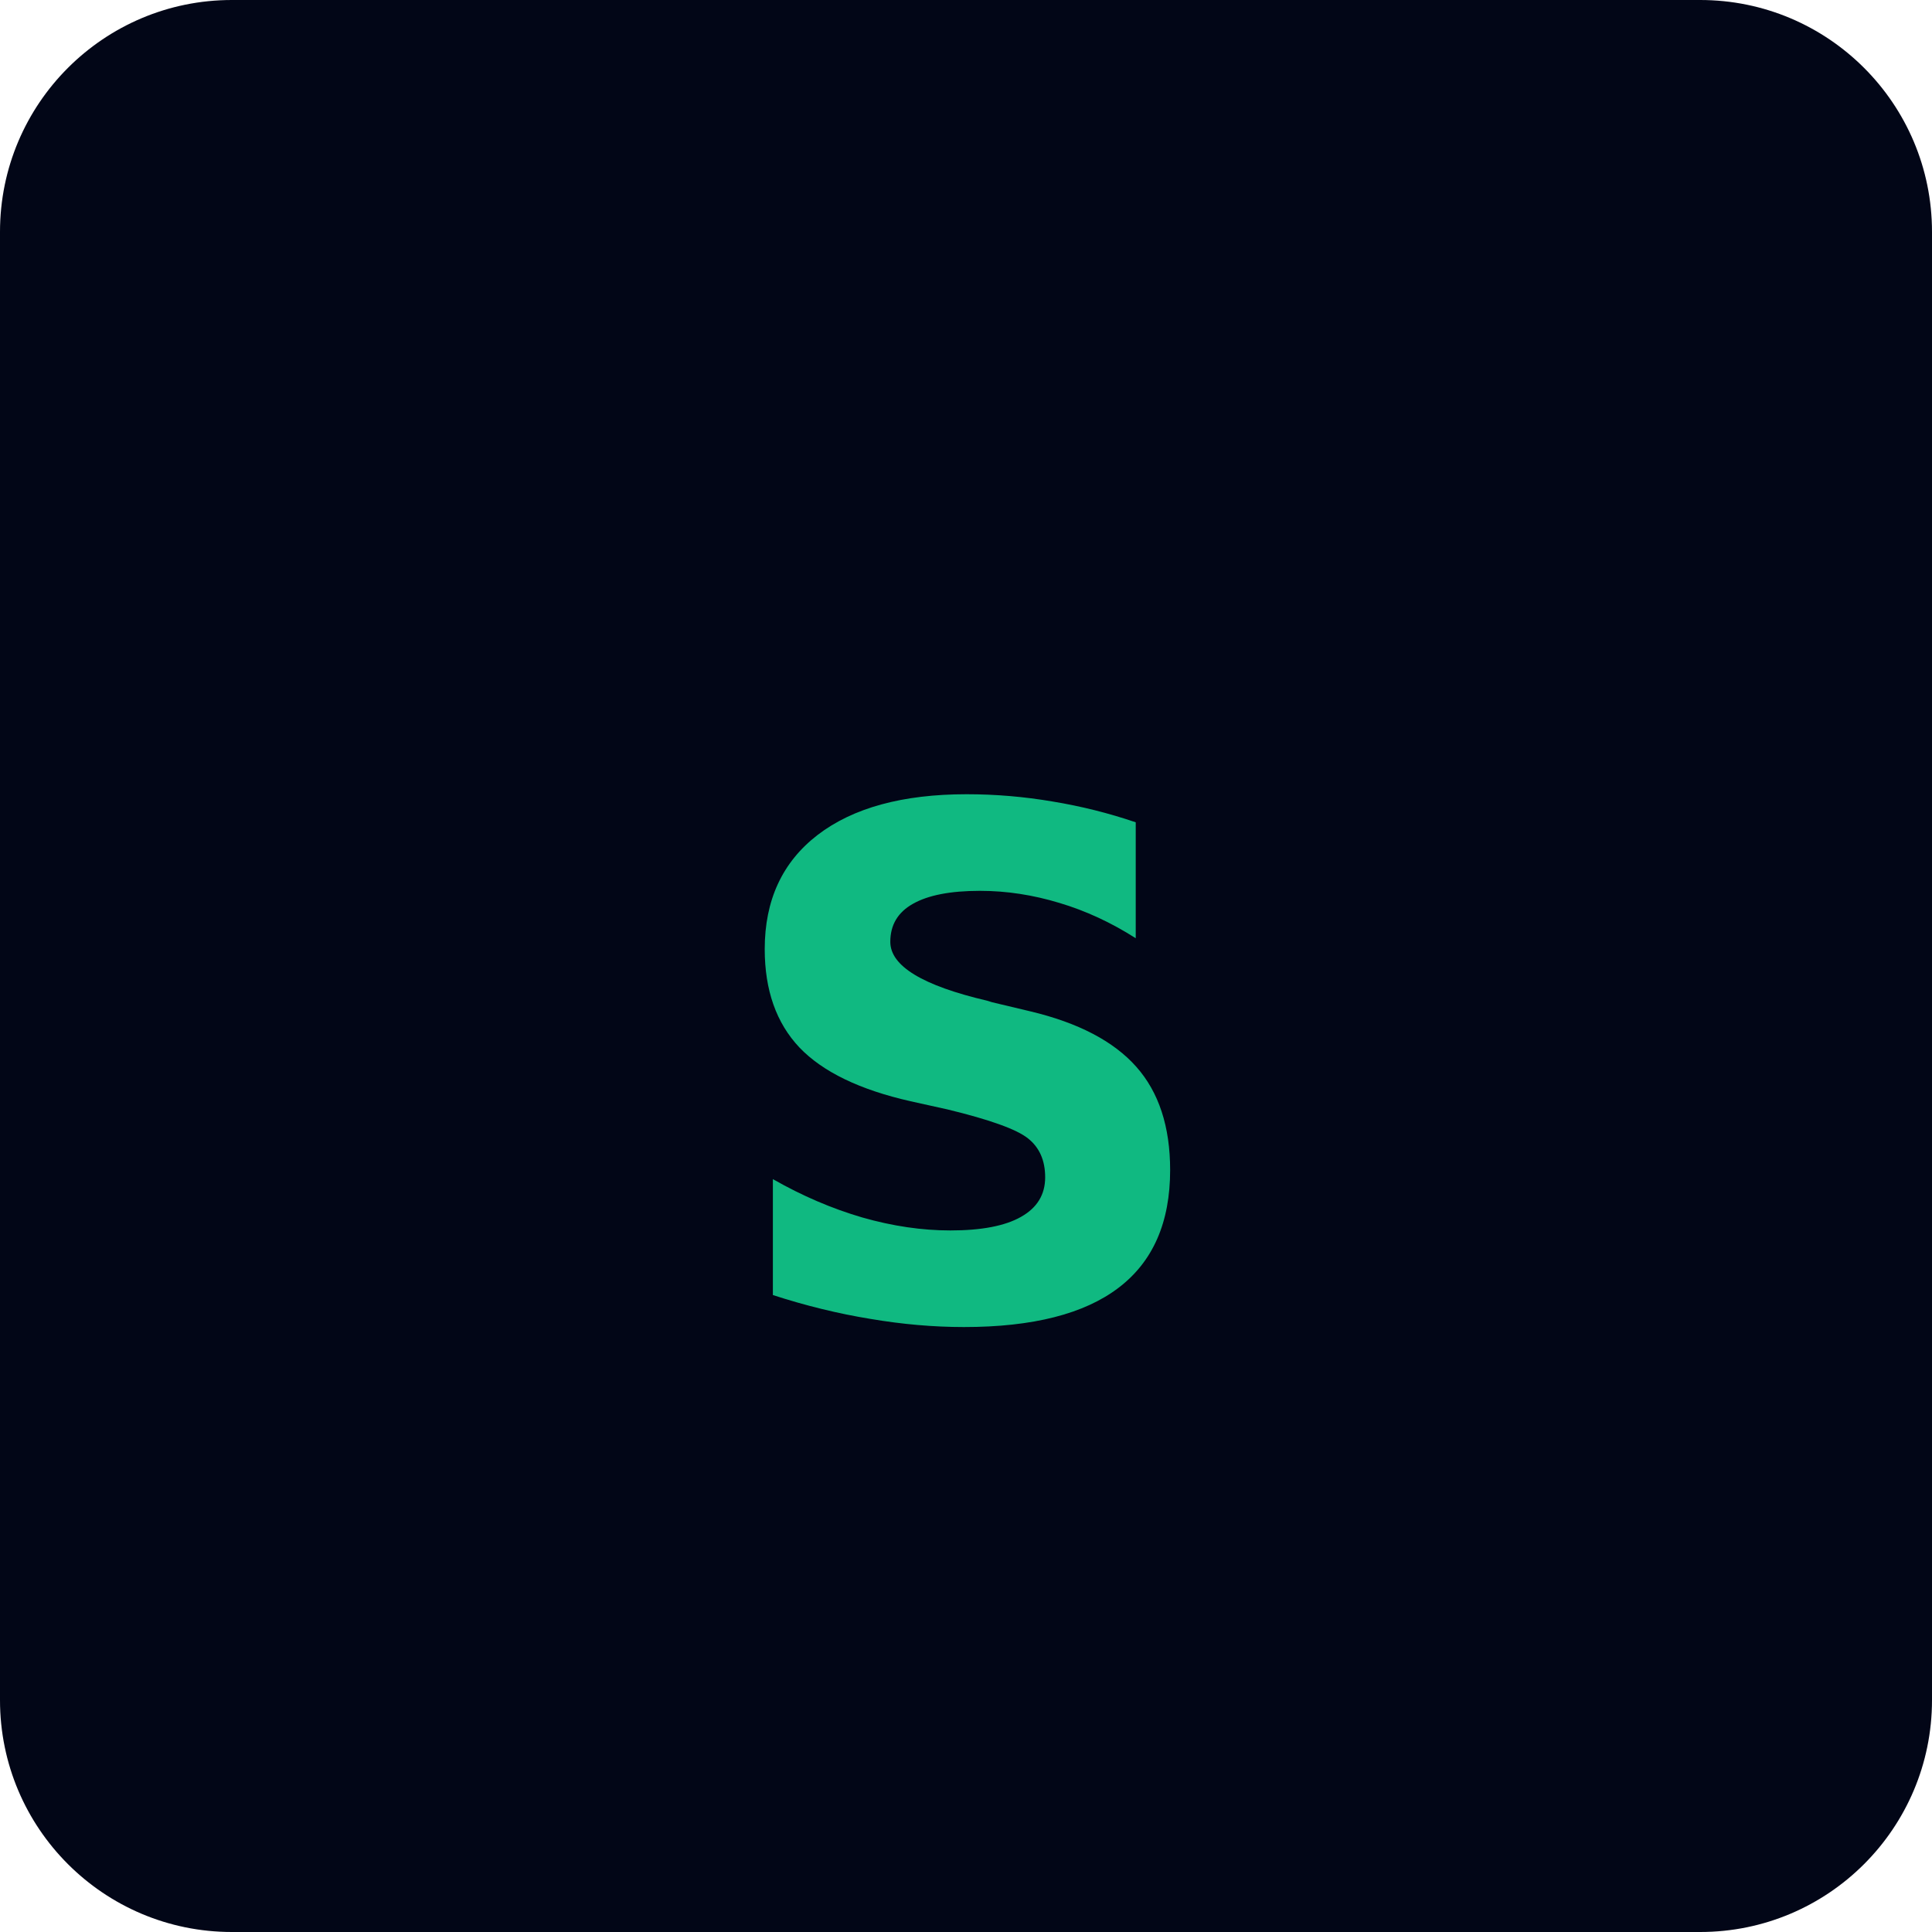
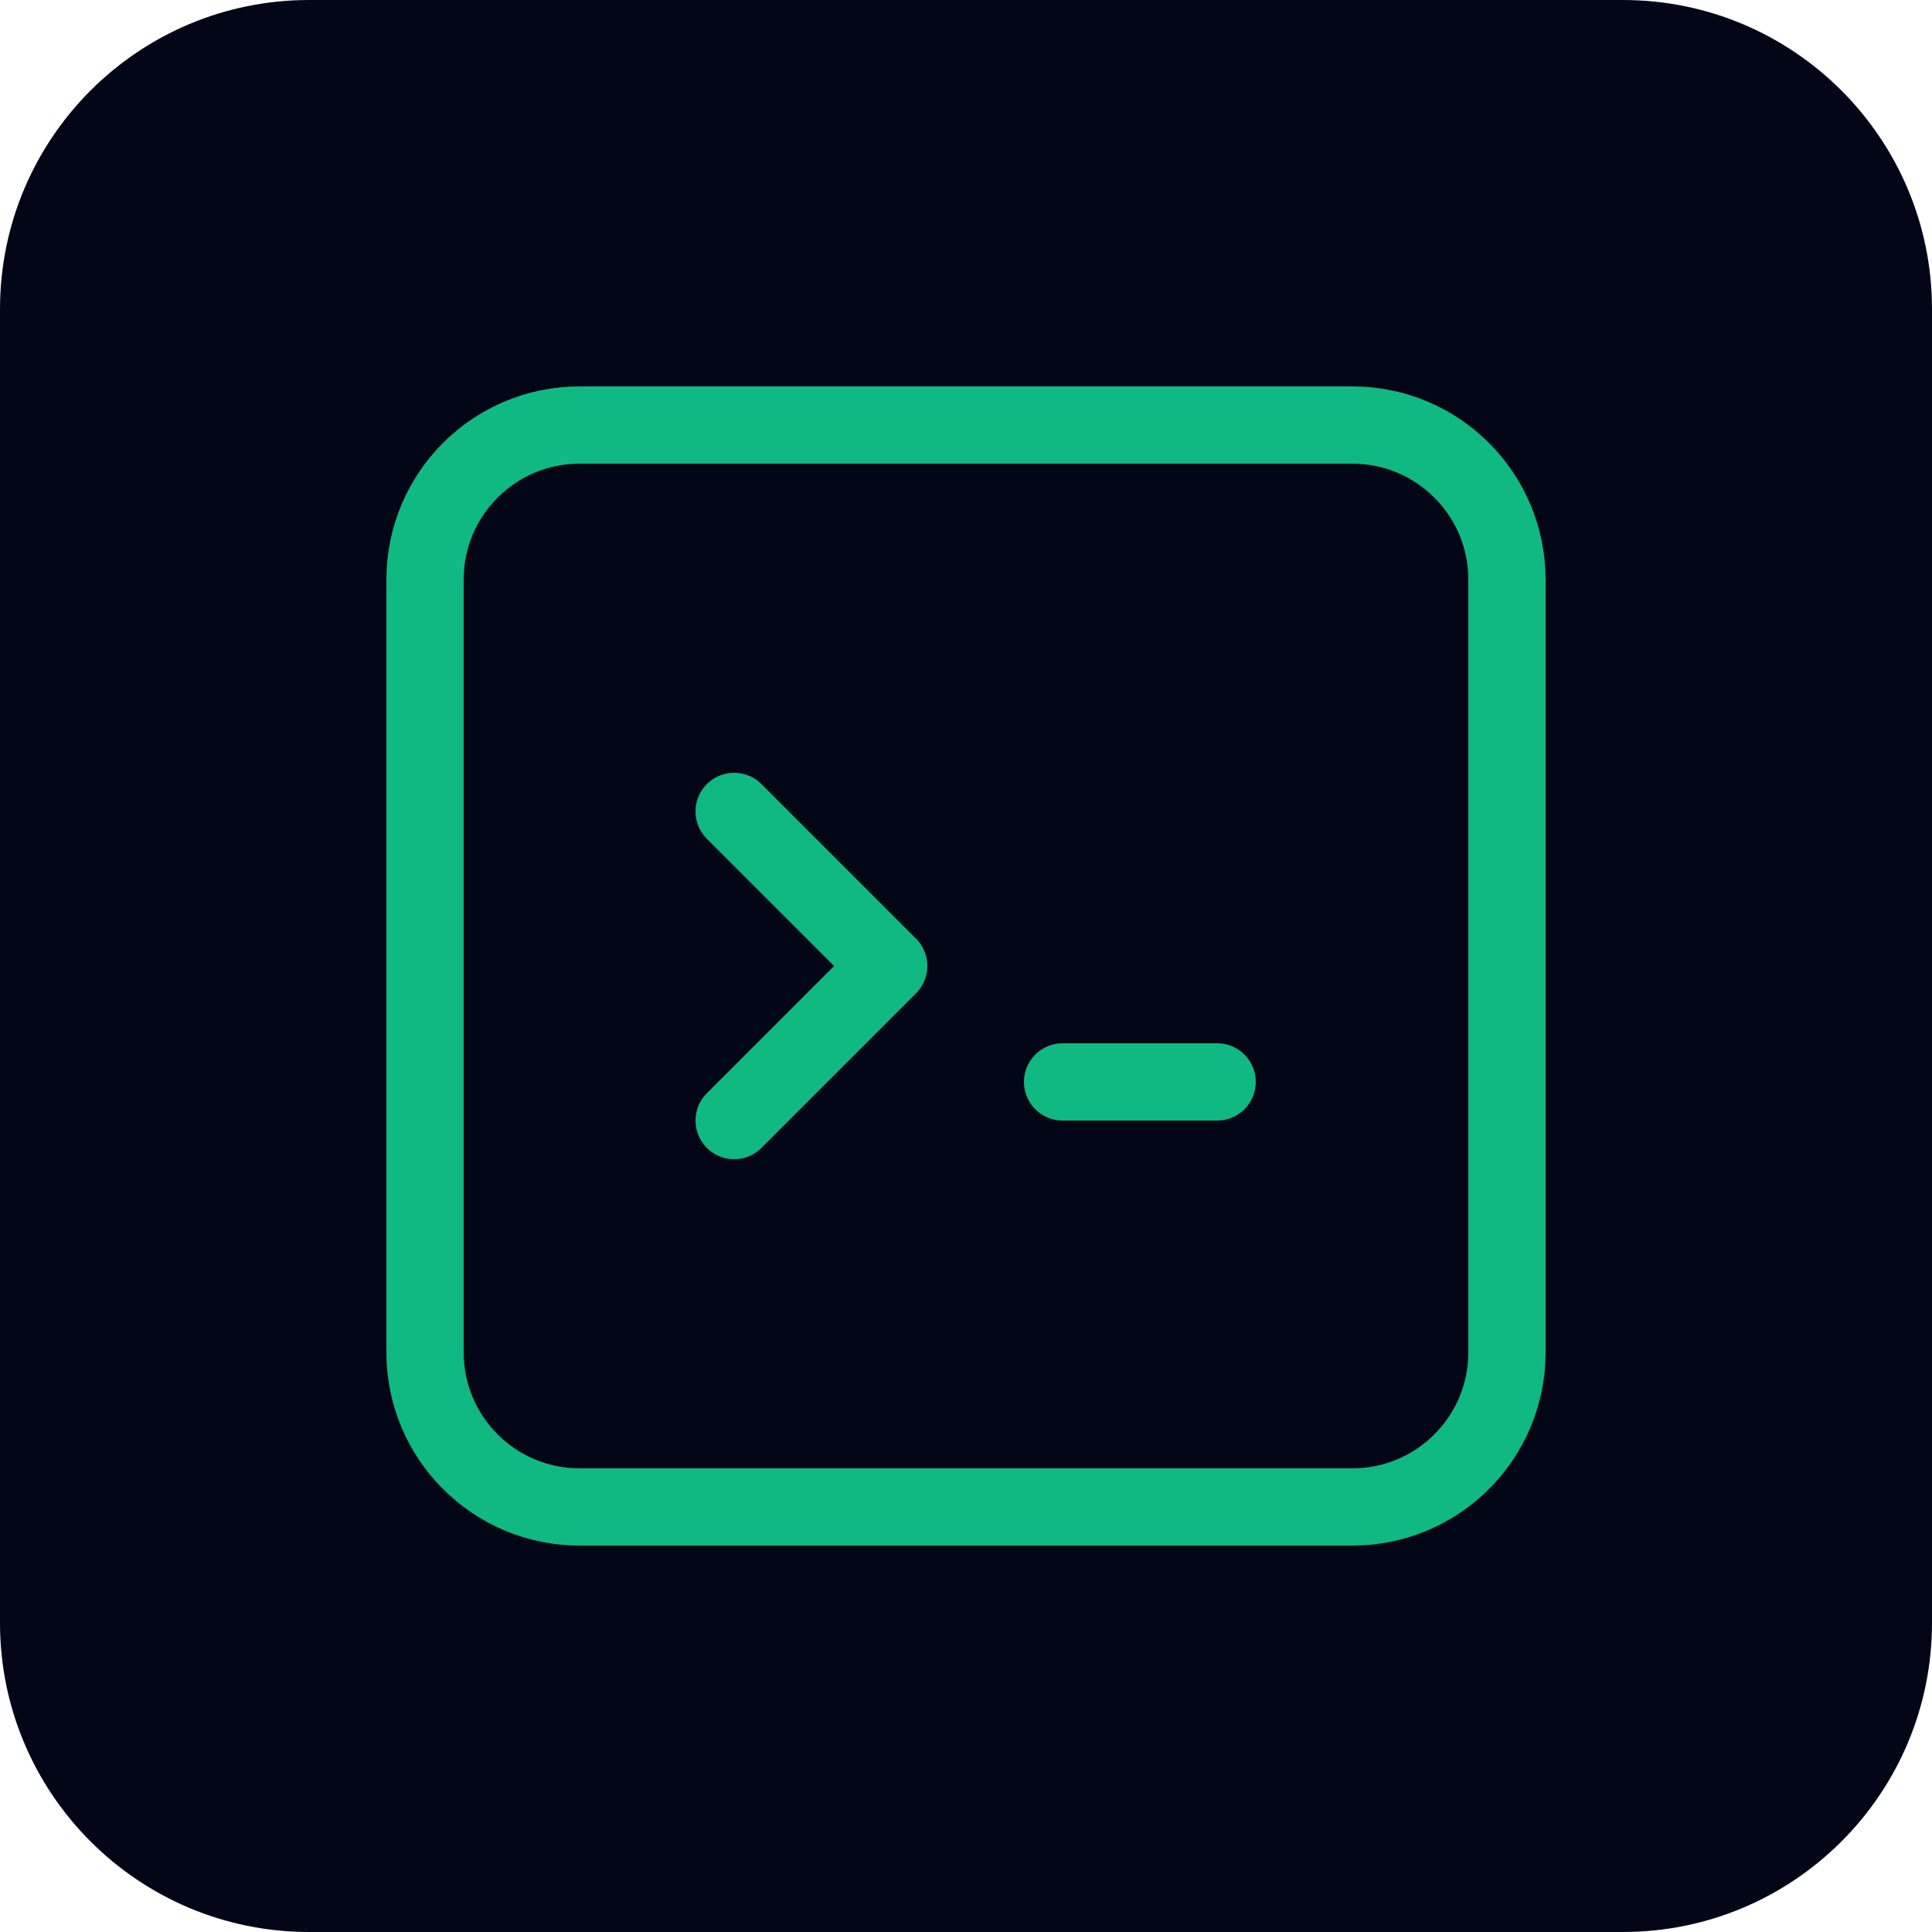
<svg xmlns="http://www.w3.org/2000/svg" viewBox="0 0 100 100">
-   <rect width="100" height="100" rx="12" fill="#020617" />
-   <text x="50" y="68" text-anchor="middle" fill="#10b981" font-family="monospace" font-size="48" font-weight="bold">s</text>
+   <rect width="100" height="100" rx="16" fill="#020617" />
+   <rect x="22" y="22" width="56" height="56" rx="8" fill="none" stroke="#10b981" stroke-width="4" />
+   <path d="M38 42l8 8-8 8" fill="none" stroke="#10b981" stroke-width="4" stroke-linecap="round" stroke-linejoin="round" />
+   <path d="M55 56h8" fill="none" stroke="#10b981" stroke-width="4" stroke-linecap="round" />
</svg>
